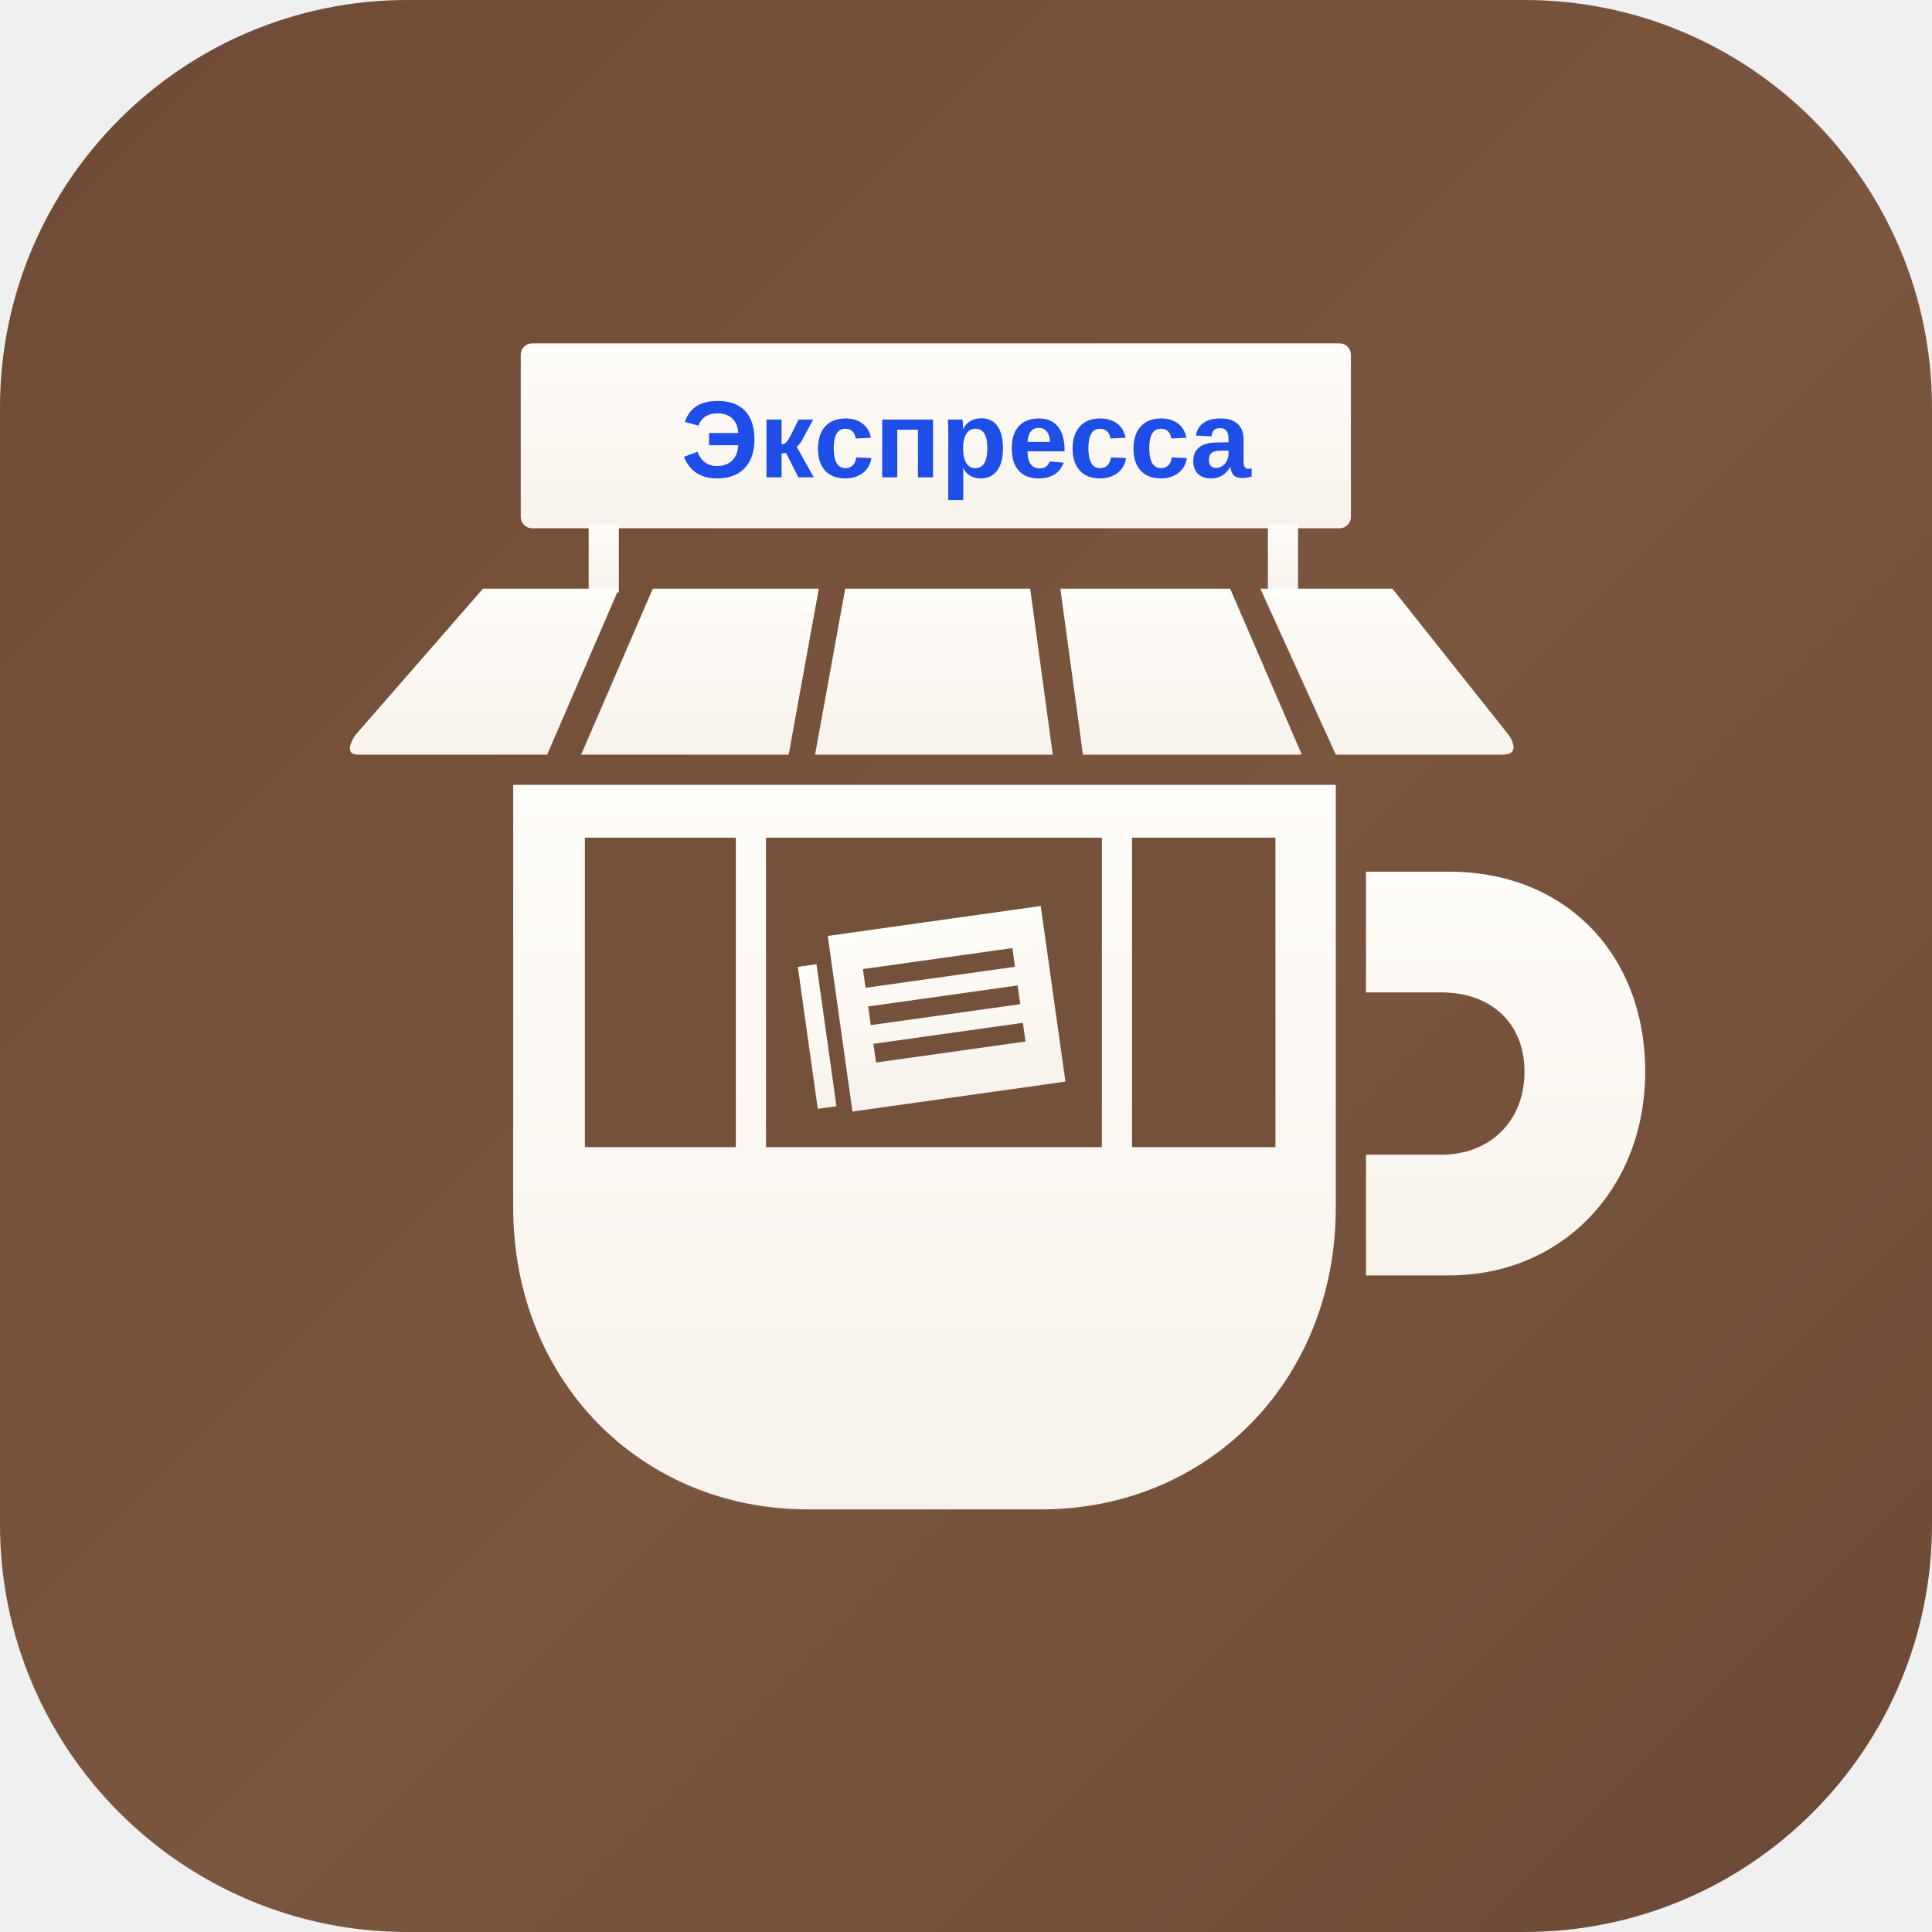
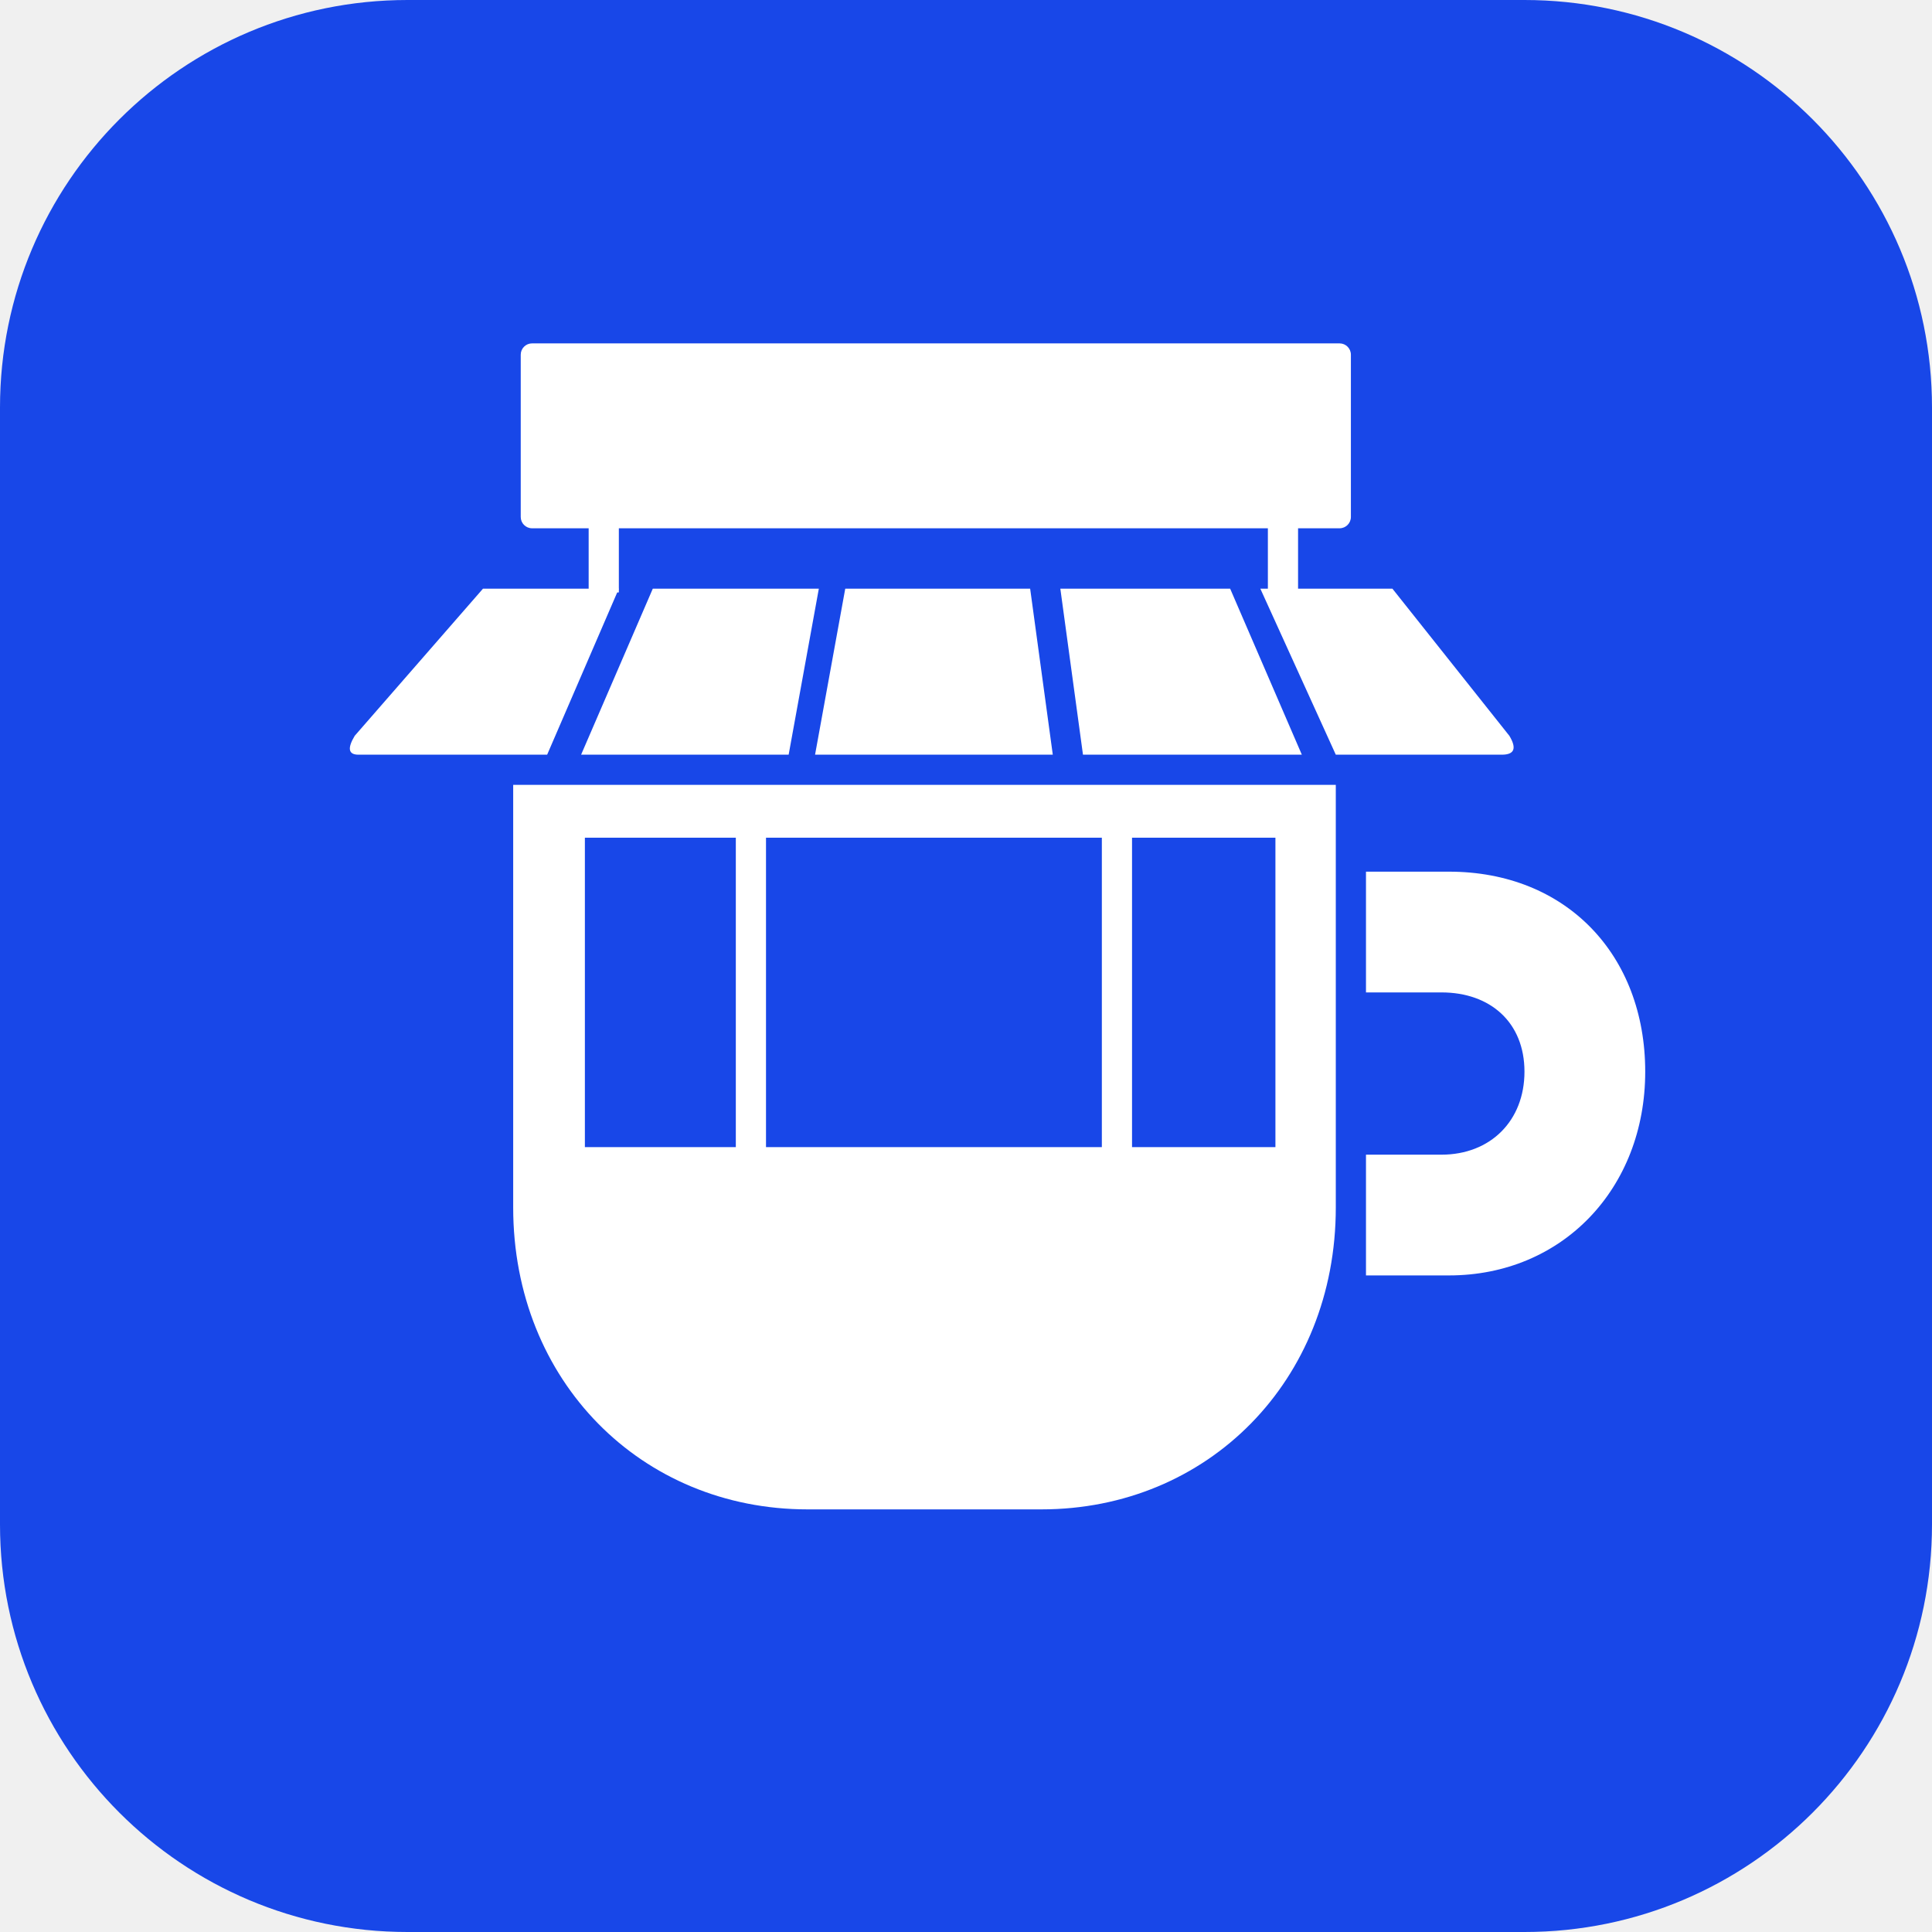
- <svg xmlns="http://www.w3.org/2000/svg" width="512" height="512" viewBox="0 0 512 512" role="img" aria-label="Экспресса">
-   <defs>
-     <linearGradient id="bg" x1="0" y1="0" x2="1" y2="1">
-       <stop offset="0" stop-color="#6F4B36" />
-       <stop offset="0.55" stop-color="#7A563F" />
-       <stop offset="1" stop-color="#6C4935" />
-     </linearGradient>
-     <linearGradient id="paper" x1="0" y1="0" x2="0" y2="1">
-       <stop offset="0" stop-color="#FFFDF9" />
-       <stop offset="1" stop-color="#F7F2EB" />
-     </linearGradient>
-   </defs>
-   <rect width="512" height="512" rx="108" fill="url(#bg)" />
-   <rect x="138" y="91" width="220" height="49" rx="3" fill="url(#paper)" />
-   <rect x="156" y="139" width="8" height="18" fill="url(#paper)" />
-   <rect x="336" y="139" width="8" height="18" fill="url(#paper)" />
-   <g fill="#1E4DE8">
-     <path d="M670 212Q850 212 954.0 312.5Q1058 413 1071 601H524V829H1070Q1060 1005 959.0 1101.5Q858 1198 677 1198Q548 1198 454.0 1135.5Q360 1073 327 967L72 1038Q200 1430 686 1430Q1019 1430 1196.0 1245.5Q1373 1061 1373 711Q1373 366 1191.0 173.0Q1009 -20 673 -20Q218 -20 54 383L306 480Q410 212 670 212Z" transform="translate(180.491 126.500) scale(0.01416 -0.01416)" />
-     <path d="M142 1082H424V618Q466 620 486.0 633.5Q506 647 529.0 677.5Q552 708 580.5 758.5Q609 809 742 1082H1016L810 701Q766 619 708 571L1026 0H739L506 458Q475 447 424 447V0H142Z" transform="translate(201.122 126.500) scale(0.01416 -0.01416)" />
-     <path d="M594 -20Q348 -20 214.0 126.5Q80 273 80 535Q80 803 215.0 952.5Q350 1102 598 1102Q789 1102 914.0 1006.0Q1039 910 1071 741L788 727Q776 810 728.0 859.5Q680 909 592 909Q375 909 375 546Q375 172 596 172Q676 172 730.0 222.5Q784 273 797 373L1079 360Q1064 249 999.5 162.0Q935 75 830.0 27.5Q725 -20 594 -20Z" transform="translate(215.636 126.500) scale(0.01416 -0.01416)" />
-     <path d="M1094 1082V0H812V892H425V0H143V1082Z" transform="translate(231.765 126.500) scale(0.01416 -0.01416)" />
-     <path d="M1167 546Q1167 275 1058.5 127.5Q950 -20 752 -20Q638 -20 553.5 29.5Q469 79 424 172H418Q424 142 424 -10V-425H143V833Q143 986 135 1082H408Q413 1064 416.5 1011.0Q420 958 420 906H424Q519 1105 770 1105Q959 1105 1063.0 959.5Q1167 814 1167 546ZM874 546Q874 910 651 910Q539 910 479.5 812.0Q420 714 420 538Q420 363 479.5 267.5Q539 172 649 172Q874 172 874 546Z" transform="translate(249.281 126.500) scale(0.01416 -0.01416)" />
-     <path d="M586 -20Q342 -20 211.0 124.5Q80 269 80 546Q80 814 213.0 958.0Q346 1102 590 1102Q823 1102 946.0 947.5Q1069 793 1069 495V487H375Q375 329 433.5 248.5Q492 168 600 168Q749 168 788 297L1053 274Q938 -20 586 -20ZM586 925Q487 925 433.5 856.0Q380 787 377 663H797Q789 794 734.0 859.5Q679 925 586 925Z" transform="translate(266.995 126.500) scale(0.01416 -0.01416)" />
-     <path d="M594 -20Q348 -20 214.0 126.5Q80 273 80 535Q80 803 215.0 952.5Q350 1102 598 1102Q789 1102 914.0 1006.0Q1039 910 1071 741L788 727Q776 810 728.0 859.5Q680 909 592 909Q375 909 375 546Q375 172 596 172Q676 172 730.0 222.5Q784 273 797 373L1079 360Q1064 249 999.5 162.0Q935 75 830.0 27.5Q725 -20 594 -20Z" transform="translate(283.124 126.500) scale(0.01416 -0.01416)" />
-     <path d="M594 -20Q348 -20 214.0 126.5Q80 273 80 535Q80 803 215.0 952.5Q350 1102 598 1102Q789 1102 914.0 1006.0Q1039 910 1071 741L788 727Q776 810 728.0 859.5Q680 909 592 909Q375 909 375 546Q375 172 596 172Q676 172 730.0 222.5Q784 273 797 373L1079 360Q1064 249 999.5 162.0Q935 75 830.0 27.5Q725 -20 594 -20Z" transform="translate(299.252 126.500) scale(0.01416 -0.01416)" />
-     <path d="M393 -20Q236 -20 148.0 65.5Q60 151 60 306Q60 474 169.5 561.0Q279 648 487 652L720 656V711Q720 817 683.0 868.5Q646 920 562 920Q484 920 447.5 884.5Q411 849 402 767L109 781Q136 939 253.5 1020.5Q371 1102 574 1102Q779 1102 890.0 1001.0Q1001 900 1001 714V320Q1001 229 1021.5 194.5Q1042 160 1090 160Q1122 160 1152 166V14Q1127 8 1107.0 3.0Q1087 -2 1067.0 -5.0Q1047 -8 1024.5 -10.0Q1002 -12 972 -12Q866 -12 815.5 40.0Q765 92 755 193H749Q631 -20 393 -20ZM720 501 576 499Q478 495 437.0 477.5Q396 460 374.5 424.0Q353 388 353 328Q353 251 388.5 213.5Q424 176 483 176Q549 176 603.5 212.0Q658 248 689.0 311.5Q720 375 720 446Z" transform="translate(315.381 126.500) scale(0.01416 -0.01416)" />
-   </g>
-   <path d="M128 156H164L145 200H95Q91 200 94 195Z" fill="url(#paper)" />
-   <path d="M173 156H217L209 200H154Z" fill="url(#paper)" />
-   <path d="M224 156H273L279 200H216Z" fill="url(#paper)" />
-   <path d="M281 156H326L345 200H287Z" fill="url(#paper)" />
-   <path d="M334 156H369L400 195Q403 200 398 200H354Z" fill="url(#paper)" />
-   <path d="M136 208H354V320C354 366 320 400 276 400H214C170 400 136 366 136 320Z" fill="url(#paper)" />
-   <rect x="155" y="222" width="40" height="82" fill="#74513B" />
-   <rect x="203" y="222" width="89" height="82" fill="#74513B" />
-   <rect x="300" y="222" width="38" height="82" fill="#74513B" />
-   <path d="M362 231H384C415 231 436 253 436 284C436 315 414 338 384 338H362V306H382C395 306 404 297 404 284C404 271 395 263 382 263H362Z" fill="url(#paper)" />
-   <g transform="rotate(-8 250 272)">
-     <rect x="214" y="251" width="5" height="38" fill="url(#paper)" />
-     <rect x="223" y="244" width="57" height="47" fill="url(#paper)" />
-     <rect x="231" y="254" width="40" height="5" fill="#74513B" />
-     <rect x="231" y="264" width="40" height="5" fill="#74513B" />
-     <rect x="231" y="274" width="40" height="5" fill="#74513B" />
-   </g>
+ <svg xmlns="http://www.w3.org/2000/svg" width="512" height="512" viewBox="0 0 512 512" role="img" aria-label="Киоск">
+   <rect width="512" height="512" rx="108" fill="#1847E8" />
+   <rect x="138" y="91" width="220" height="49" rx="3" fill="#FFFFFF" />
+   <rect x="156" y="139" width="8" height="18" fill="#FFFFFF" />
+   <rect x="336" y="139" width="8" height="18" fill="#FFFFFF" />
+   <path d="M128 156H164L145 200H95Q91 200 94 195Z" fill="#FFFFFF" />
+   <path d="M173 156H217L209 200H154Z" fill="#FFFFFF" />
+   <path d="M224 156H273L279 200H216Z" fill="#FFFFFF" />
+   <path d="M281 156H326L345 200H287Z" fill="#FFFFFF" />
+   <path d="M334 156H369L400 195Q403 200 398 200H354Z" fill="#FFFFFF" />
+   <path d="M136 208H354V320C354 366 320 400 276 400H214C170 400 136 366 136 320Z" fill="#FFFFFF" />
+   <rect x="155" y="222" width="40" height="82" fill="#1847E8" />
+   <rect x="203" y="222" width="89" height="82" fill="#1847E8" />
+   <rect x="300" y="222" width="38" height="82" fill="#1847E8" />
+   <path d="M362 231H384C415 231 436 253 436 284C436 315 414 338 384 338H362V306H382C395 306 404 297 404 284C404 271 395 263 382 263H362Z" fill="#FFFFFF" />
</svg>
